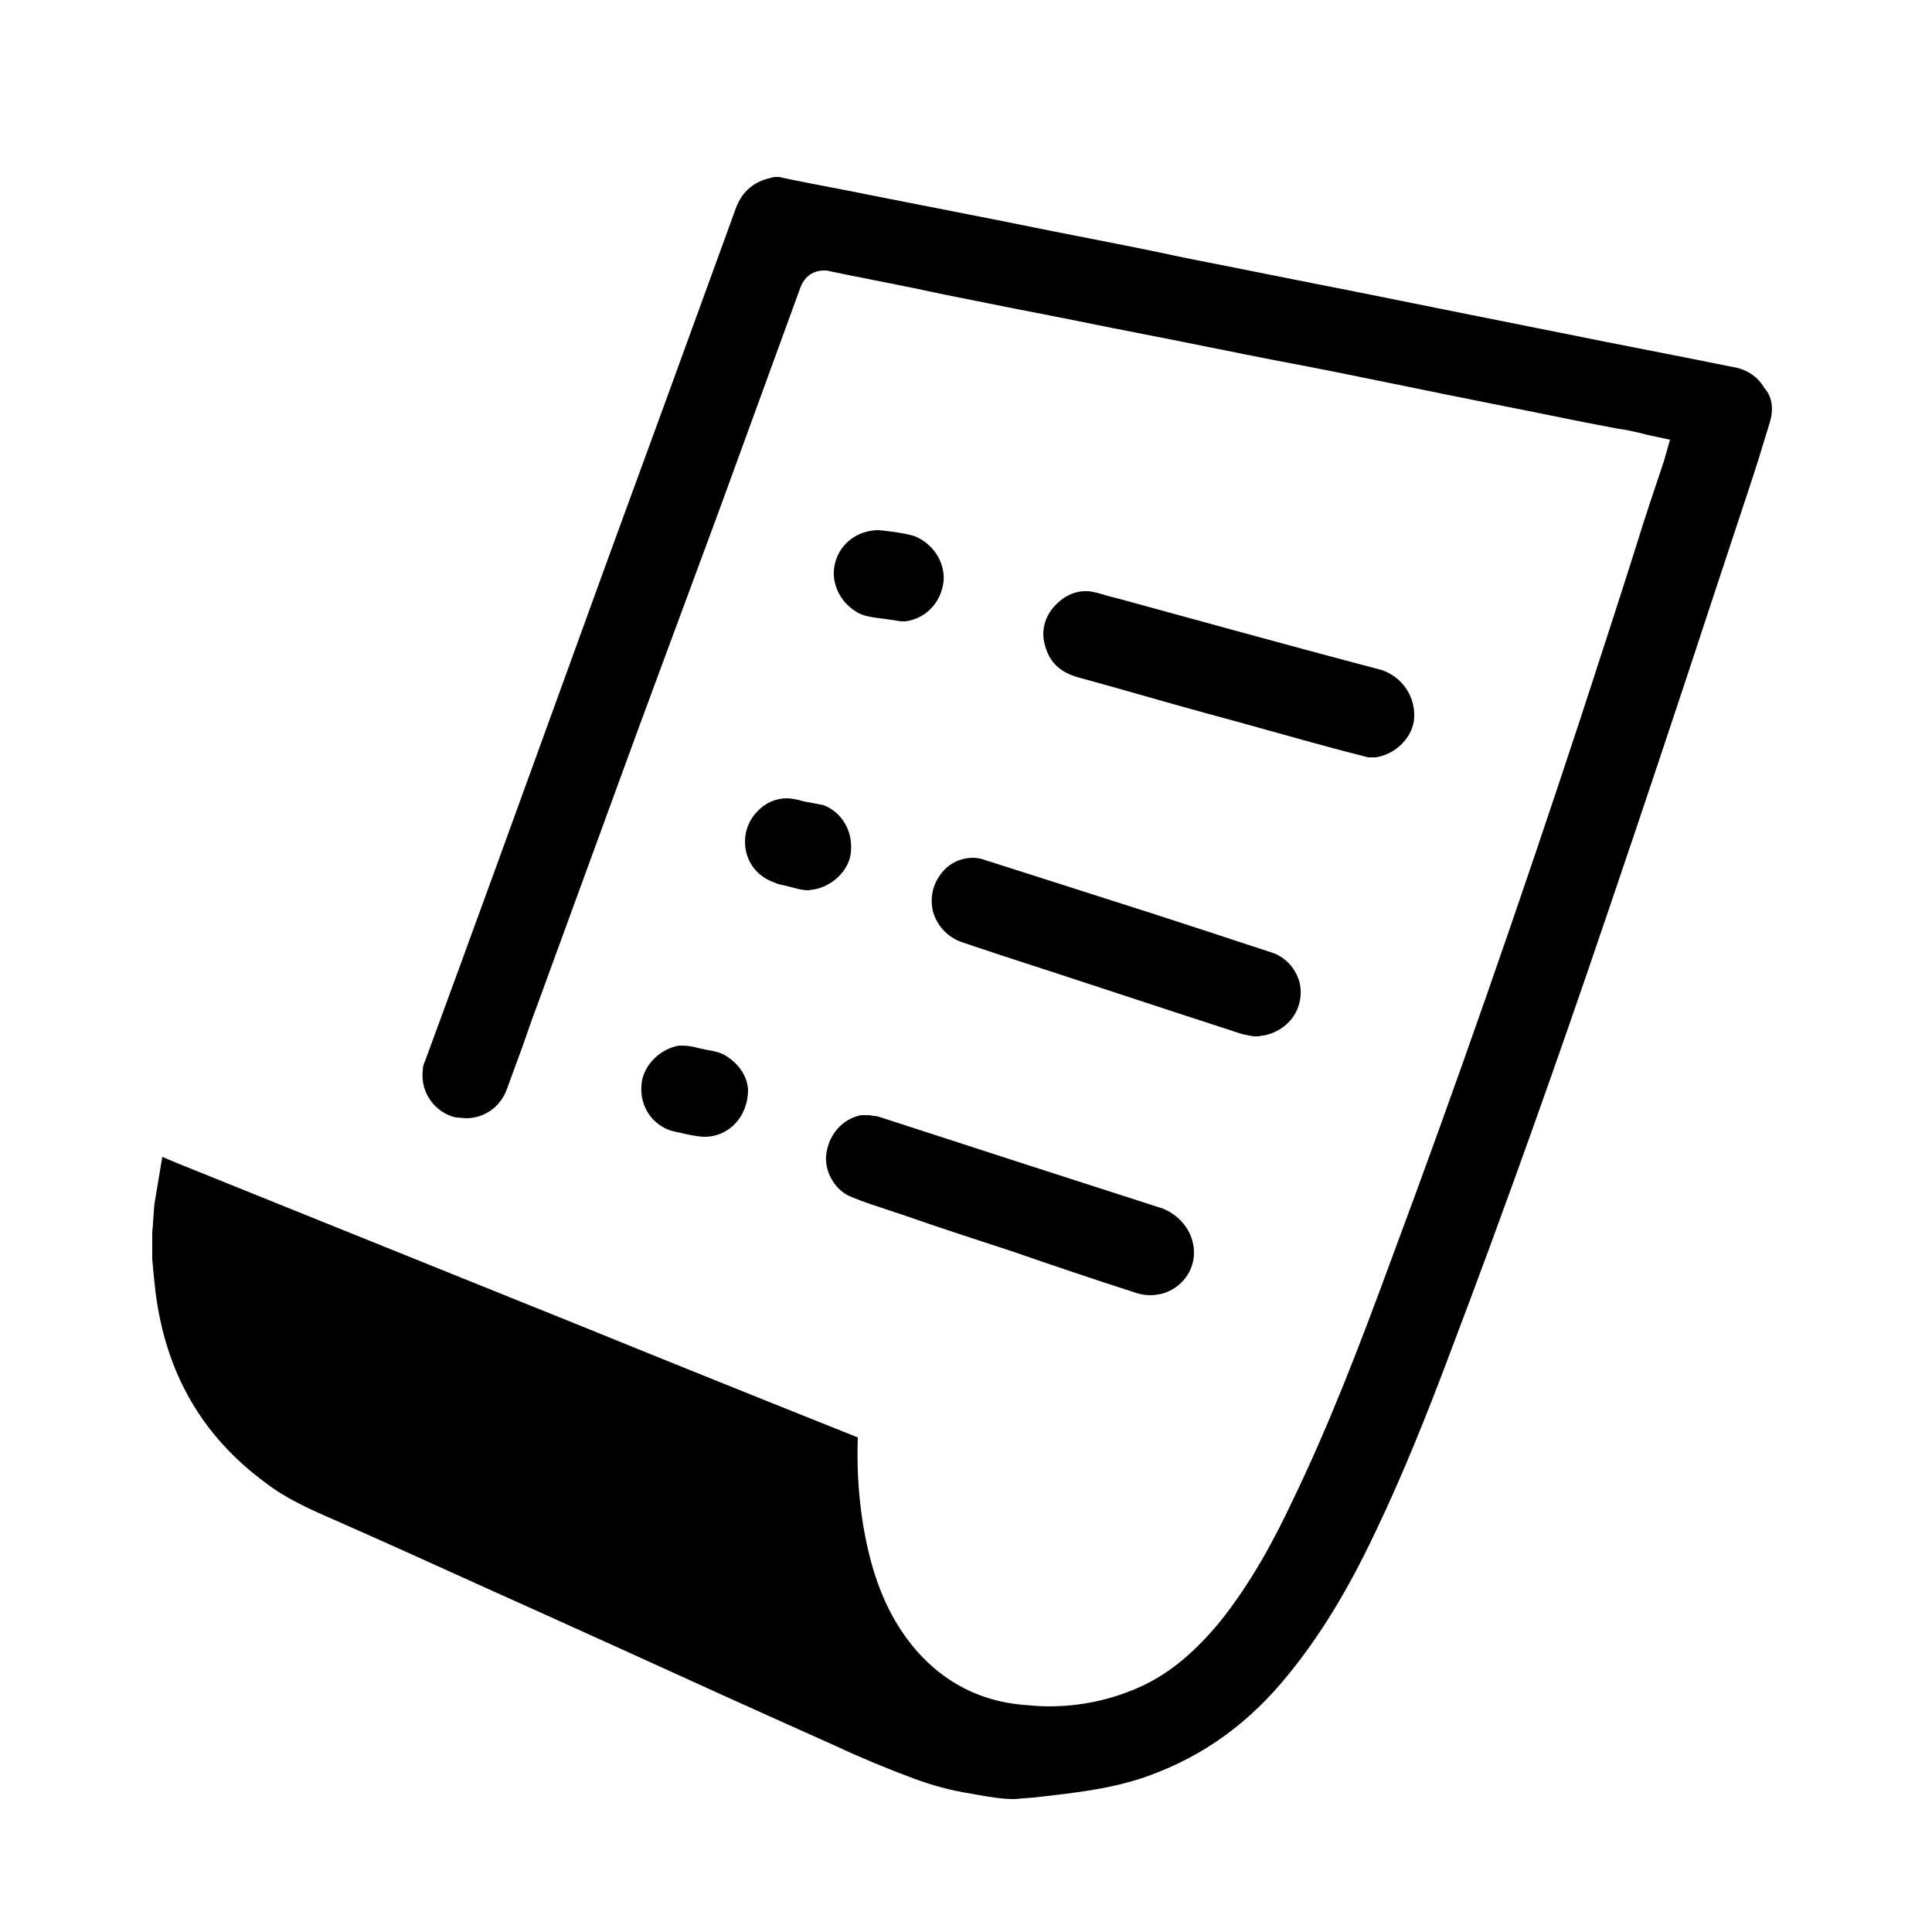
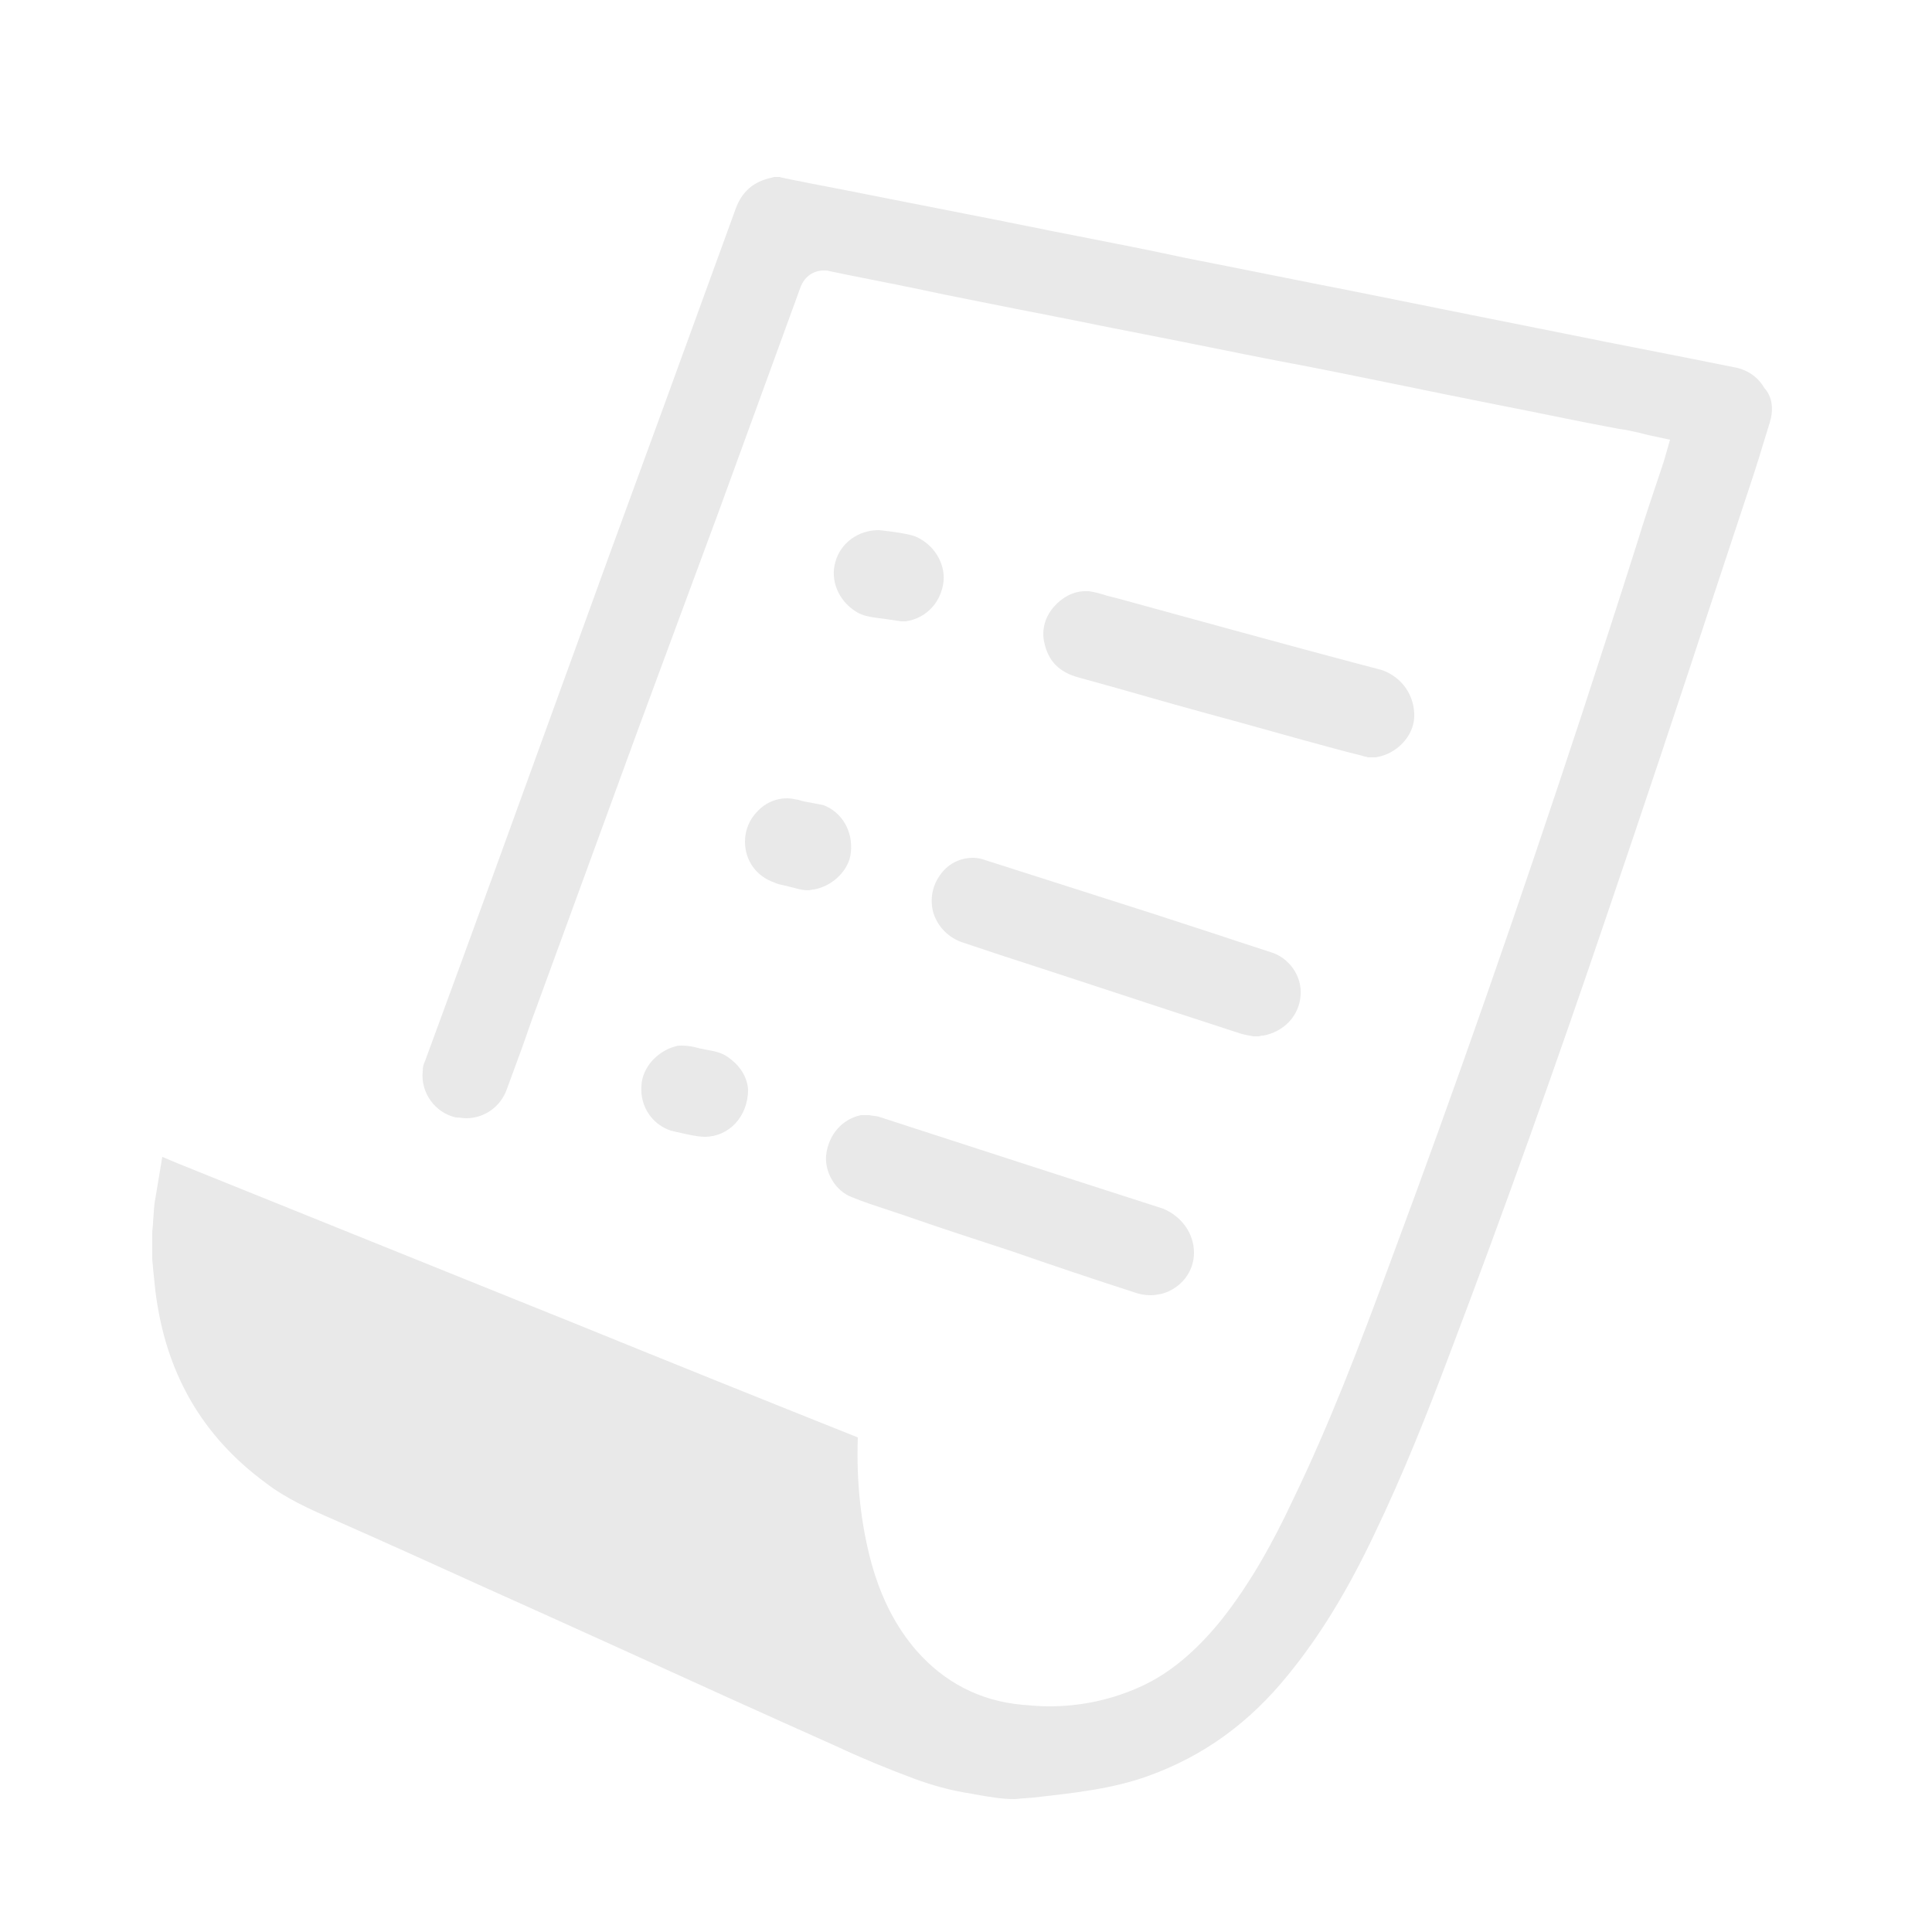
<svg xmlns="http://www.w3.org/2000/svg" version="1.1" id="layer_x5F_orders" x="0px" y="0px" viewBox="0 0 250 250" style="enable-background:new 0 0 250 250;" xml:space="preserve">
+   <style type="text/css">
+ 	.st0{fill:#E9E9E9;}
+ </style>
  <g id="orders">
-     <path d="M127.5,111.3c7.2,2.3,14.4,4.6,21.6,6.9l8.6,2.8l2.1,0.7c1.5,0.5,3.1,1,4.6,1.5c2.4,0.7,4.1,3.1,3.9,5.6   c-0.2,2.7-2.2,4.7-4.8,5.2c-0.1,0-0.3,0-0.6,0.1h-0.5c-0.1,0-0.1,0-0.2,0c-0.6-0.1-1.1-0.2-1.5-0.3c-10.5-3.4-21-6.9-31.5-10.3   l-4.5-1.5c-1.9-0.6-3.3-2-3.9-3.8c-0.5-1.7-0.2-3.5,0.8-4.9c1-1.5,2.6-2.3,4.3-2.3C126.4,111,127,111.1,127.5,111.3z" />
-     <path d="M106.6,104.2c2.3,0.9,3.8,3.3,3.5,6.1c-0.2,2.3-2.4,4.4-4.8,4.8c-0.2,0-0.5,0.1-0.7,0.1c-0.6,0-1.1-0.1-1.8-0.3   c-0.4-0.1-0.8-0.2-1.2-0.3c-0.5-0.1-1-0.2-1.4-0.4c-2.3-0.8-3.8-2.8-3.8-5.3c0-1.5,0.6-2.9,1.6-3.9c1-1.1,2.4-1.7,3.8-1.7   c0.5,0,1,0.1,1.5,0.2c0.6,0.2,1.2,0.3,1.8,0.4C105.6,104,106.1,104.1,106.6,104.2z" />
-     <path d="M229,54.7l-0.8,2.6c-0.8,2.7-1.7,5.4-2.6,8.1l-4,12.1c-4.4,13.4-9,27.2-13.6,40.7c-6.4,18.9-13.3,38.3-20.6,57.5   c-2.6,6.9-5.8,15-9.5,22.7c-3.6,7.6-7.2,13.4-11.2,18.3c-5,6.2-10.9,10.5-18.1,13.1c-4.7,1.7-9.6,2.2-14.8,2.8l-1.3,0.1   c-0.4,0-0.8,0.1-1.3,0.1c-1.6,0-3.3-0.3-5-0.6l-0.5-0.1c-2.7-0.4-5.1-1.1-7.3-1.9c-3.5-1.3-6.9-2.7-10.1-4.2   c-9.4-4.2-18.9-8.5-28.1-12.7l-9.5-4.3c-2.7-1.2-5.3-2.4-8-3.6c-6.4-2.9-13-5.9-19.6-8.8c-3-1.3-6.1-2.7-8.7-4.7   c-8.3-6.1-13-14.3-14.3-24.9c-0.1-1-0.2-1.9-0.3-2.9c0-0.4-0.1-0.8-0.1-1.3v-3.2c0-0.5,0.1-0.9,0.1-1.4c0.1-1.1,0.1-2.1,0.3-3.1   c0.3-1.8,0.6-3.6,0.9-5.4l1.9,0.8l42.9,17.3l8.2,3.3c12.3,5,24.7,10,37,14.9c-0.2,5.8,0.4,11.3,1.8,16.4c1.3,4.6,3.2,8.2,5.8,11.2   c3.6,4.1,8.2,6.5,13.7,7c1.2,0.1,2.3,0.2,3.4,0.2c4.3,0,8.3-0.9,12-2.6s7-4.5,10.2-8.4c4-5,7-10.6,9.3-15.5   c4.8-9.9,8.7-20.1,12.9-31.5c8.2-22,16.2-44.9,24.5-70.1c2.4-7.4,4.9-15,7.2-22.3c1-3.3,2.1-6.5,3.2-9.8c0.1-0.2,0.1-0.4,0.2-0.6   l0.1-0.3l0.8-2.8l-2.8-0.6l-1.2-0.3c-0.9-0.2-1.7-0.4-2.6-0.5l-4.7-0.9c-7.8-1.6-15.6-3.1-23.3-4.7c-5.4-1.1-10.7-2.2-16.1-3.2   c-5.7-1.1-11.4-2.3-17.1-3.4c-5.7-1.1-11.4-2.3-17.2-3.4l-8.5-1.7l-3.8-0.8c-3.8-0.8-7.6-1.5-11.4-2.3c-0.3-0.1-0.5-0.1-0.8-0.1   c-0.8,0-2.4,0.3-3.1,2.4C100,47,96.5,56.6,93,66.2L82.6,94.3l-13.2,36.1c-0.7,1.8-1.3,3.7-2,5.6c-0.6,1.6-1.2,3.3-1.8,4.9   c-0.8,2.3-2.9,3.8-5.3,3.8c-0.4,0-0.8-0.1-1.3-0.1c-2.7-0.6-4.6-3.2-4.3-6c0-0.5,0.1-0.9,0.3-1.3c6.3-17.1,12.5-34.2,18.7-51.3   L79,71.4L86.1,52c3-8.3,6.1-16.7,9.1-25c0.8-2.2,2.3-3.5,4.6-4c0.1,0,0.3-0.1,0.4-0.1h0.7c0.2,0.1,0.5,0.1,0.8,0.2   c3.9,0.8,7.8,1.5,11.7,2.3c4.1,0.8,8.1,1.6,12.2,2.4c4.7,0.9,9.4,1.9,14.1,2.8c4.6,0.9,9.2,1.8,13.8,2.8c7.2,1.4,14.5,2.9,21.7,4.3   l15.4,3.1l11.5,2.3c7.4,1.5,14.8,2.9,22.2,4.4c1.8,0.3,3.2,1.3,4,2.7C229.4,51.4,229.5,53.1,229,54.7z" />
-     <path d="M96.8,141c0,3.5-2.5,6.1-5.6,6.1c-0.6,0-1.1-0.1-1.7-0.2c-0.5-0.1-1-0.2-1.4-0.3c-0.5-0.1-0.9-0.2-1.3-0.3   c-2.4-0.8-4-3.1-3.8-5.8c0.1-2.4,2.1-4.5,4.4-5.1c0.3-0.1,0.5-0.1,0.8-0.1c0.7,0,1.4,0.1,2.1,0.3c0.3,0.1,0.6,0.1,0.9,0.2   c1.2,0.2,2.2,0.4,3,1C95.8,137.9,96.7,139.4,96.8,141z" />
-     <path d="M150.5,156.4c2.4,1,4,3.2,4,5.7s-1.7,4.6-4.1,5.3c-0.5,0.1-1,0.2-1.5,0.2c-0.7,0-1.4-0.1-2.2-0.4   c-5.3-1.7-10.6-3.5-15.8-5.3c-4.6-1.5-9.2-3-13.8-4.6c-0.6-0.2-1.2-0.4-1.8-0.6c-1.8-0.6-3.4-1.1-5.1-1.8c-2.1-0.8-3.5-3.2-3.3-5.4   c0.3-2.7,2.1-4.7,4.5-5.2h0.9c0.1,0,0.1,0,0.2,0c0.4,0.1,0.9,0.1,1.2,0.2C126.6,148.7,138.7,152.6,150.5,156.4z" />
-     <path d="M122.1,75.2c-0.3,2.7-2.2,4.8-4.9,5.2h-0.6c-0.7-0.1-1.3-0.2-2-0.3c-1.5-0.2-2.9-0.3-3.9-1c-2.2-1.4-3.3-4-2.6-6.4   c0.7-2.5,3-4.1,5.6-4.1c0,0,3.3,0.3,4.7,0.8C120.8,70.4,122.3,72.8,122.1,75.2z" />
-     <path d="M135.1,83c-0.3-1.5,0.1-3.1,1.2-4.4c1.1-1.3,2.6-2.1,4.1-2.1h0.5c0.7,0.1,1.5,0.3,2.4,0.6c0.4,0.1,0.8,0.2,1.2,0.3l14.6,4   c6.6,1.8,13.2,3.6,19.7,5.3c2.6,0.9,4.3,3.3,4.2,6.1c-0.1,2.5-2.3,4.8-5,5.2h-1c-0.2-0.1-0.5-0.1-0.7-0.2c-1.2-0.3-2.4-0.6-3.5-0.9   c-5.6-1.5-11.1-3.1-16.7-4.6c-5.5-1.5-10.9-3.1-16.4-4.6C137,87,135.6,85.5,135.1,83z" />
+     <path class="st0" d="M127.5,111.3c7.2,2.3,14.4,4.6,21.6,6.9l8.6,2.8l2.1,0.7c1.5,0.5,3.1,1,4.6,1.5c2.4,0.7,4.1,3.1,3.9,5.6   c-0.2,2.7-2.2,4.7-4.8,5.2c-0.1,0-0.3,0-0.6,0.1h-0.5c-0.1,0-0.1,0-0.2,0c-0.6-0.1-1.1-0.2-1.5-0.3c-10.5-3.4-21-6.9-31.5-10.3   l-4.5-1.5c-1.9-0.6-3.3-2-3.9-3.8c-0.5-1.7-0.2-3.5,0.8-4.9c1-1.5,2.6-2.3,4.3-2.3C126.4,111,127,111.1,127.5,111.3z" />
+     <path class="st0" d="M106.6,104.2c2.3,0.9,3.8,3.3,3.5,6.1c-0.2,2.3-2.4,4.4-4.8,4.8c-0.2,0-0.5,0.1-0.7,0.1   c-0.6,0-1.1-0.1-1.8-0.3c-0.4-0.1-0.8-0.2-1.2-0.3c-0.5-0.1-1-0.2-1.4-0.4c-2.3-0.8-3.8-2.8-3.8-5.3c0-1.5,0.6-2.9,1.6-3.9   c1-1.1,2.4-1.7,3.8-1.7c0.5,0,1,0.1,1.5,0.2c0.6,0.2,1.2,0.3,1.8,0.4C105.6,104,106.1,104.1,106.6,104.2z" />
+     <path class="st0" d="M229,54.7l-0.8,2.6c-0.8,2.7-1.7,5.4-2.6,8.1l-4,12.1c-4.4,13.4-9,27.2-13.6,40.7   c-6.4,18.9-13.3,38.3-20.6,57.5c-2.6,6.9-5.8,15-9.5,22.7c-3.6,7.6-7.2,13.4-11.2,18.3c-5,6.2-10.9,10.5-18.1,13.1   c-4.7,1.7-9.6,2.2-14.8,2.8l-1.3,0.1c-0.4,0-0.8,0.1-1.3,0.1c-1.6,0-3.3-0.3-5-0.6l-0.5-0.1c-2.7-0.4-5.1-1.1-7.3-1.9   c-3.5-1.3-6.9-2.7-10.1-4.2c-9.4-4.2-18.9-8.5-28.1-12.7l-9.5-4.3c-2.7-1.2-5.3-2.4-8-3.6c-6.4-2.9-13-5.9-19.6-8.8   c-3-1.3-6.1-2.7-8.7-4.7c-8.3-6.1-13-14.3-14.3-24.9c-0.1-1-0.2-1.9-0.3-2.9c0-0.4-0.1-0.8-0.1-1.3v-3.2c0-0.5,0.1-0.9,0.1-1.4   c0.1-1.1,0.1-2.1,0.3-3.1c0.3-1.8,0.6-3.6,0.9-5.4l1.9,0.8l42.9,17.3l8.2,3.3c12.3,5,24.7,10,37,14.9c-0.2,5.8,0.4,11.3,1.8,16.4   c1.3,4.6,3.2,8.2,5.8,11.2c3.6,4.1,8.2,6.5,13.7,7c1.2,0.1,2.3,0.2,3.4,0.2c4.3,0,8.3-0.9,12-2.6s7-4.5,10.2-8.4   c4-5,7-10.6,9.3-15.5c4.8-9.9,8.7-20.1,12.9-31.5c8.2-22,16.2-44.9,24.5-70.1c2.4-7.4,4.9-15,7.2-22.3c1-3.3,2.1-6.5,3.2-9.8   c0.1-0.2,0.1-0.4,0.2-0.6l0.1-0.3l0.8-2.8l-2.8-0.6l-1.2-0.3c-0.9-0.2-1.7-0.4-2.6-0.5l-4.7-0.9c-7.8-1.6-15.6-3.1-23.3-4.7   c-5.4-1.1-10.7-2.2-16.1-3.2c-5.7-1.1-11.4-2.3-17.1-3.4c-5.7-1.1-11.4-2.3-17.2-3.4l-8.5-1.7l-3.8-0.8c-3.8-0.8-7.6-1.5-11.4-2.3   c-0.3-0.1-0.5-0.1-0.8-0.1c-0.8,0-2.4,0.3-3.1,2.4C100,47,96.5,56.6,93,66.2L82.6,94.3l-13.2,36.1c-0.7,1.8-1.3,3.7-2,5.6   c-0.6,1.6-1.2,3.3-1.8,4.9c-0.8,2.3-2.9,3.8-5.3,3.8c-0.4,0-0.8-0.1-1.3-0.1c-2.7-0.6-4.6-3.2-4.3-6c0-0.5,0.1-0.9,0.3-1.3   c6.3-17.1,12.5-34.2,18.7-51.3L79,71.4L86.1,52c3-8.3,6.1-16.7,9.1-25c0.8-2.2,2.3-3.5,4.6-4c0.1,0,0.3-0.1,0.4-0.1h0.7   c0.2,0.1,0.5,0.1,0.8,0.2c3.9,0.8,7.8,1.5,11.7,2.3c4.1,0.8,8.1,1.6,12.2,2.4c4.7,0.9,9.4,1.9,14.1,2.8c4.6,0.9,9.2,1.8,13.8,2.8   c7.2,1.4,14.5,2.9,21.7,4.3l15.4,3.1l11.5,2.3c7.4,1.5,14.8,2.9,22.2,4.4c1.8,0.3,3.2,1.3,4,2.7C229.4,51.4,229.5,53.1,229,54.7z" />
+     <path class="st0" d="M96.8,141c0,3.5-2.5,6.1-5.6,6.1c-0.6,0-1.1-0.1-1.7-0.2c-0.5-0.1-1-0.2-1.4-0.3c-0.5-0.1-0.9-0.2-1.3-0.3   c-2.4-0.8-4-3.1-3.8-5.8c0.1-2.4,2.1-4.5,4.4-5.1c0.3-0.1,0.5-0.1,0.8-0.1c0.7,0,1.4,0.1,2.1,0.3c0.3,0.1,0.6,0.1,0.9,0.2   c1.2,0.2,2.2,0.4,3,1C95.8,137.9,96.7,139.4,96.8,141z" />
+     <path class="st0" d="M150.5,156.4c2.4,1,4,3.2,4,5.7s-1.7,4.6-4.1,5.3c-0.5,0.1-1,0.2-1.5,0.2c-0.7,0-1.4-0.1-2.2-0.4   c-5.3-1.7-10.6-3.5-15.8-5.3c-4.6-1.5-9.2-3-13.8-4.6c-0.6-0.2-1.2-0.4-1.8-0.6c-1.8-0.6-3.4-1.1-5.1-1.8c-2.1-0.8-3.5-3.2-3.3-5.4   c0.3-2.7,2.1-4.7,4.5-5.2h0.9c0.1,0,0.1,0,0.2,0c0.4,0.1,0.9,0.1,1.2,0.2C126.6,148.7,138.7,152.6,150.5,156.4z" />
+     <path class="st0" d="M122.1,75.2c-0.3,2.7-2.2,4.8-4.9,5.2h-0.6c-0.7-0.1-1.3-0.2-2-0.3c-1.5-0.2-2.9-0.3-3.9-1   c-2.2-1.4-3.3-4-2.6-6.4c0.7-2.5,3-4.1,5.6-4.1c0,0,3.3,0.3,4.7,0.8C120.8,70.4,122.3,72.8,122.1,75.2z" />
+     <path class="st0" d="M135.1,83c-0.3-1.5,0.1-3.1,1.2-4.4c1.1-1.3,2.6-2.1,4.1-2.1h0.5c0.7,0.1,1.5,0.3,2.4,0.6   c0.4,0.1,0.8,0.2,1.2,0.3l14.6,4c6.6,1.8,13.2,3.6,19.7,5.3c2.6,0.9,4.3,3.3,4.2,6.1c-0.1,2.5-2.3,4.8-5,5.2h-1   c-0.2-0.1-0.5-0.1-0.7-0.2c-1.2-0.3-2.4-0.6-3.5-0.9c-5.6-1.5-11.1-3.1-16.7-4.6c-5.5-1.5-10.9-3.1-16.4-4.6   C137,87,135.6,85.5,135.1,83z" />
  </g>
</svg>
